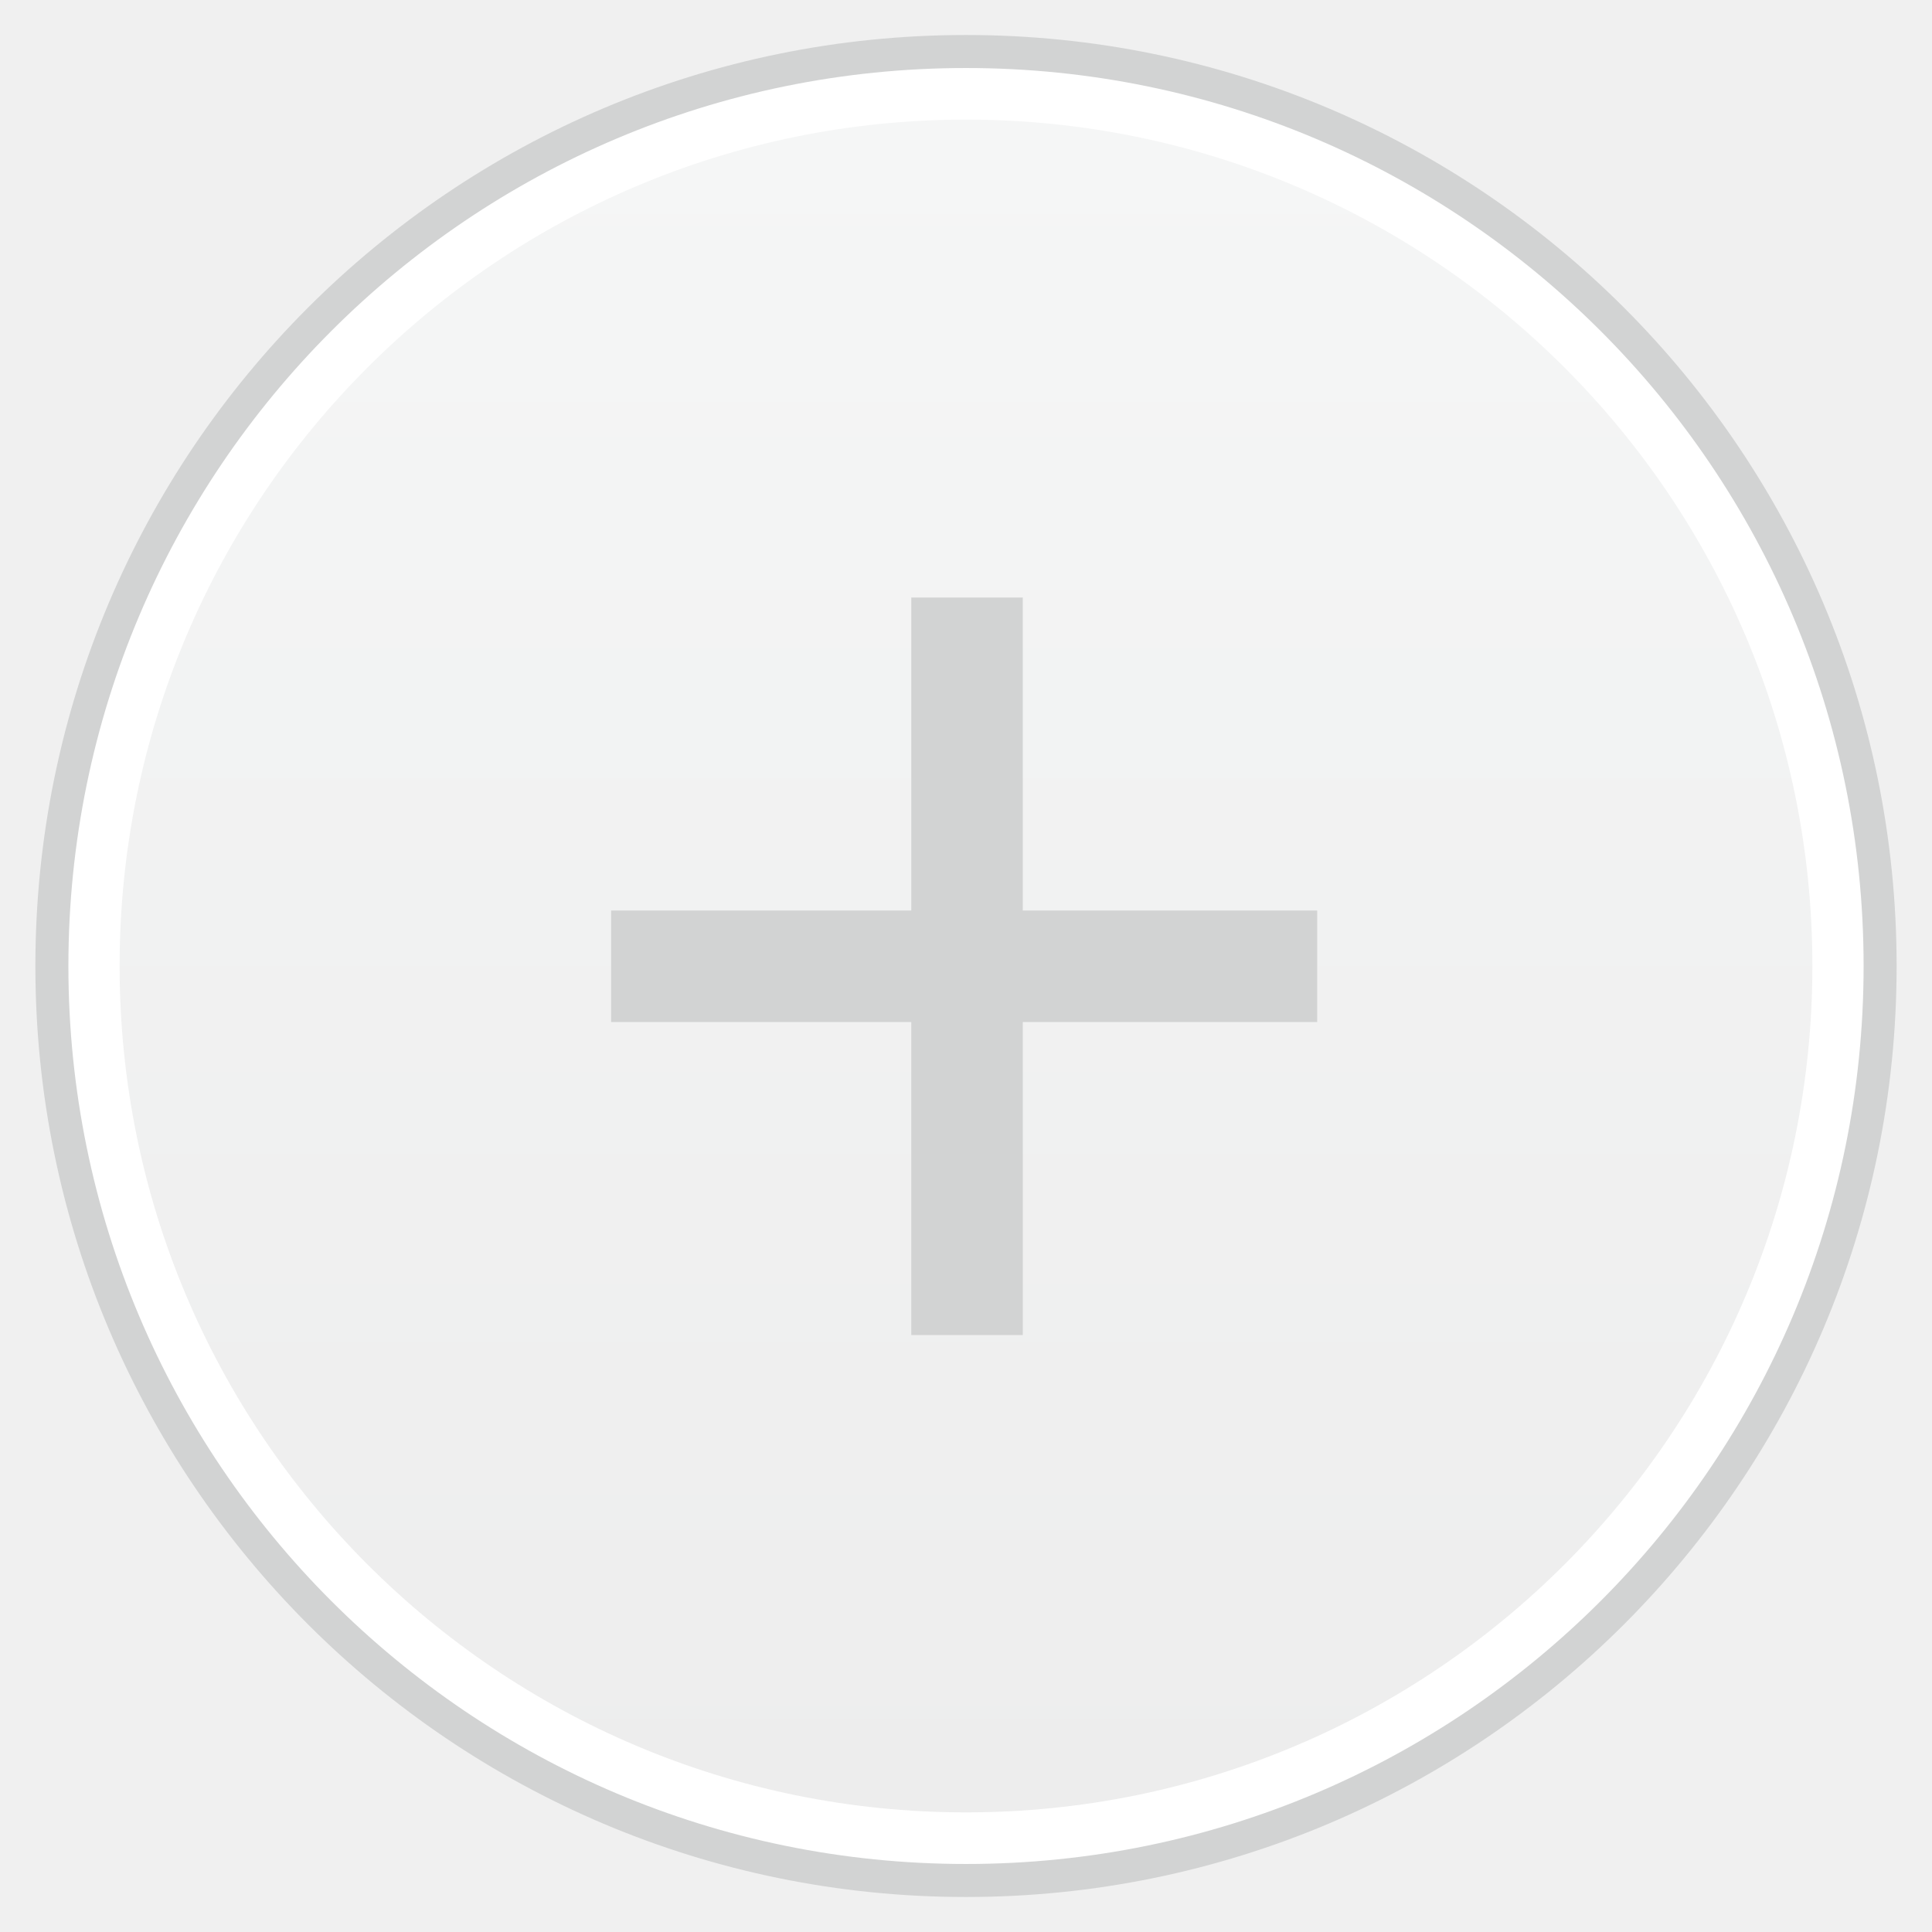
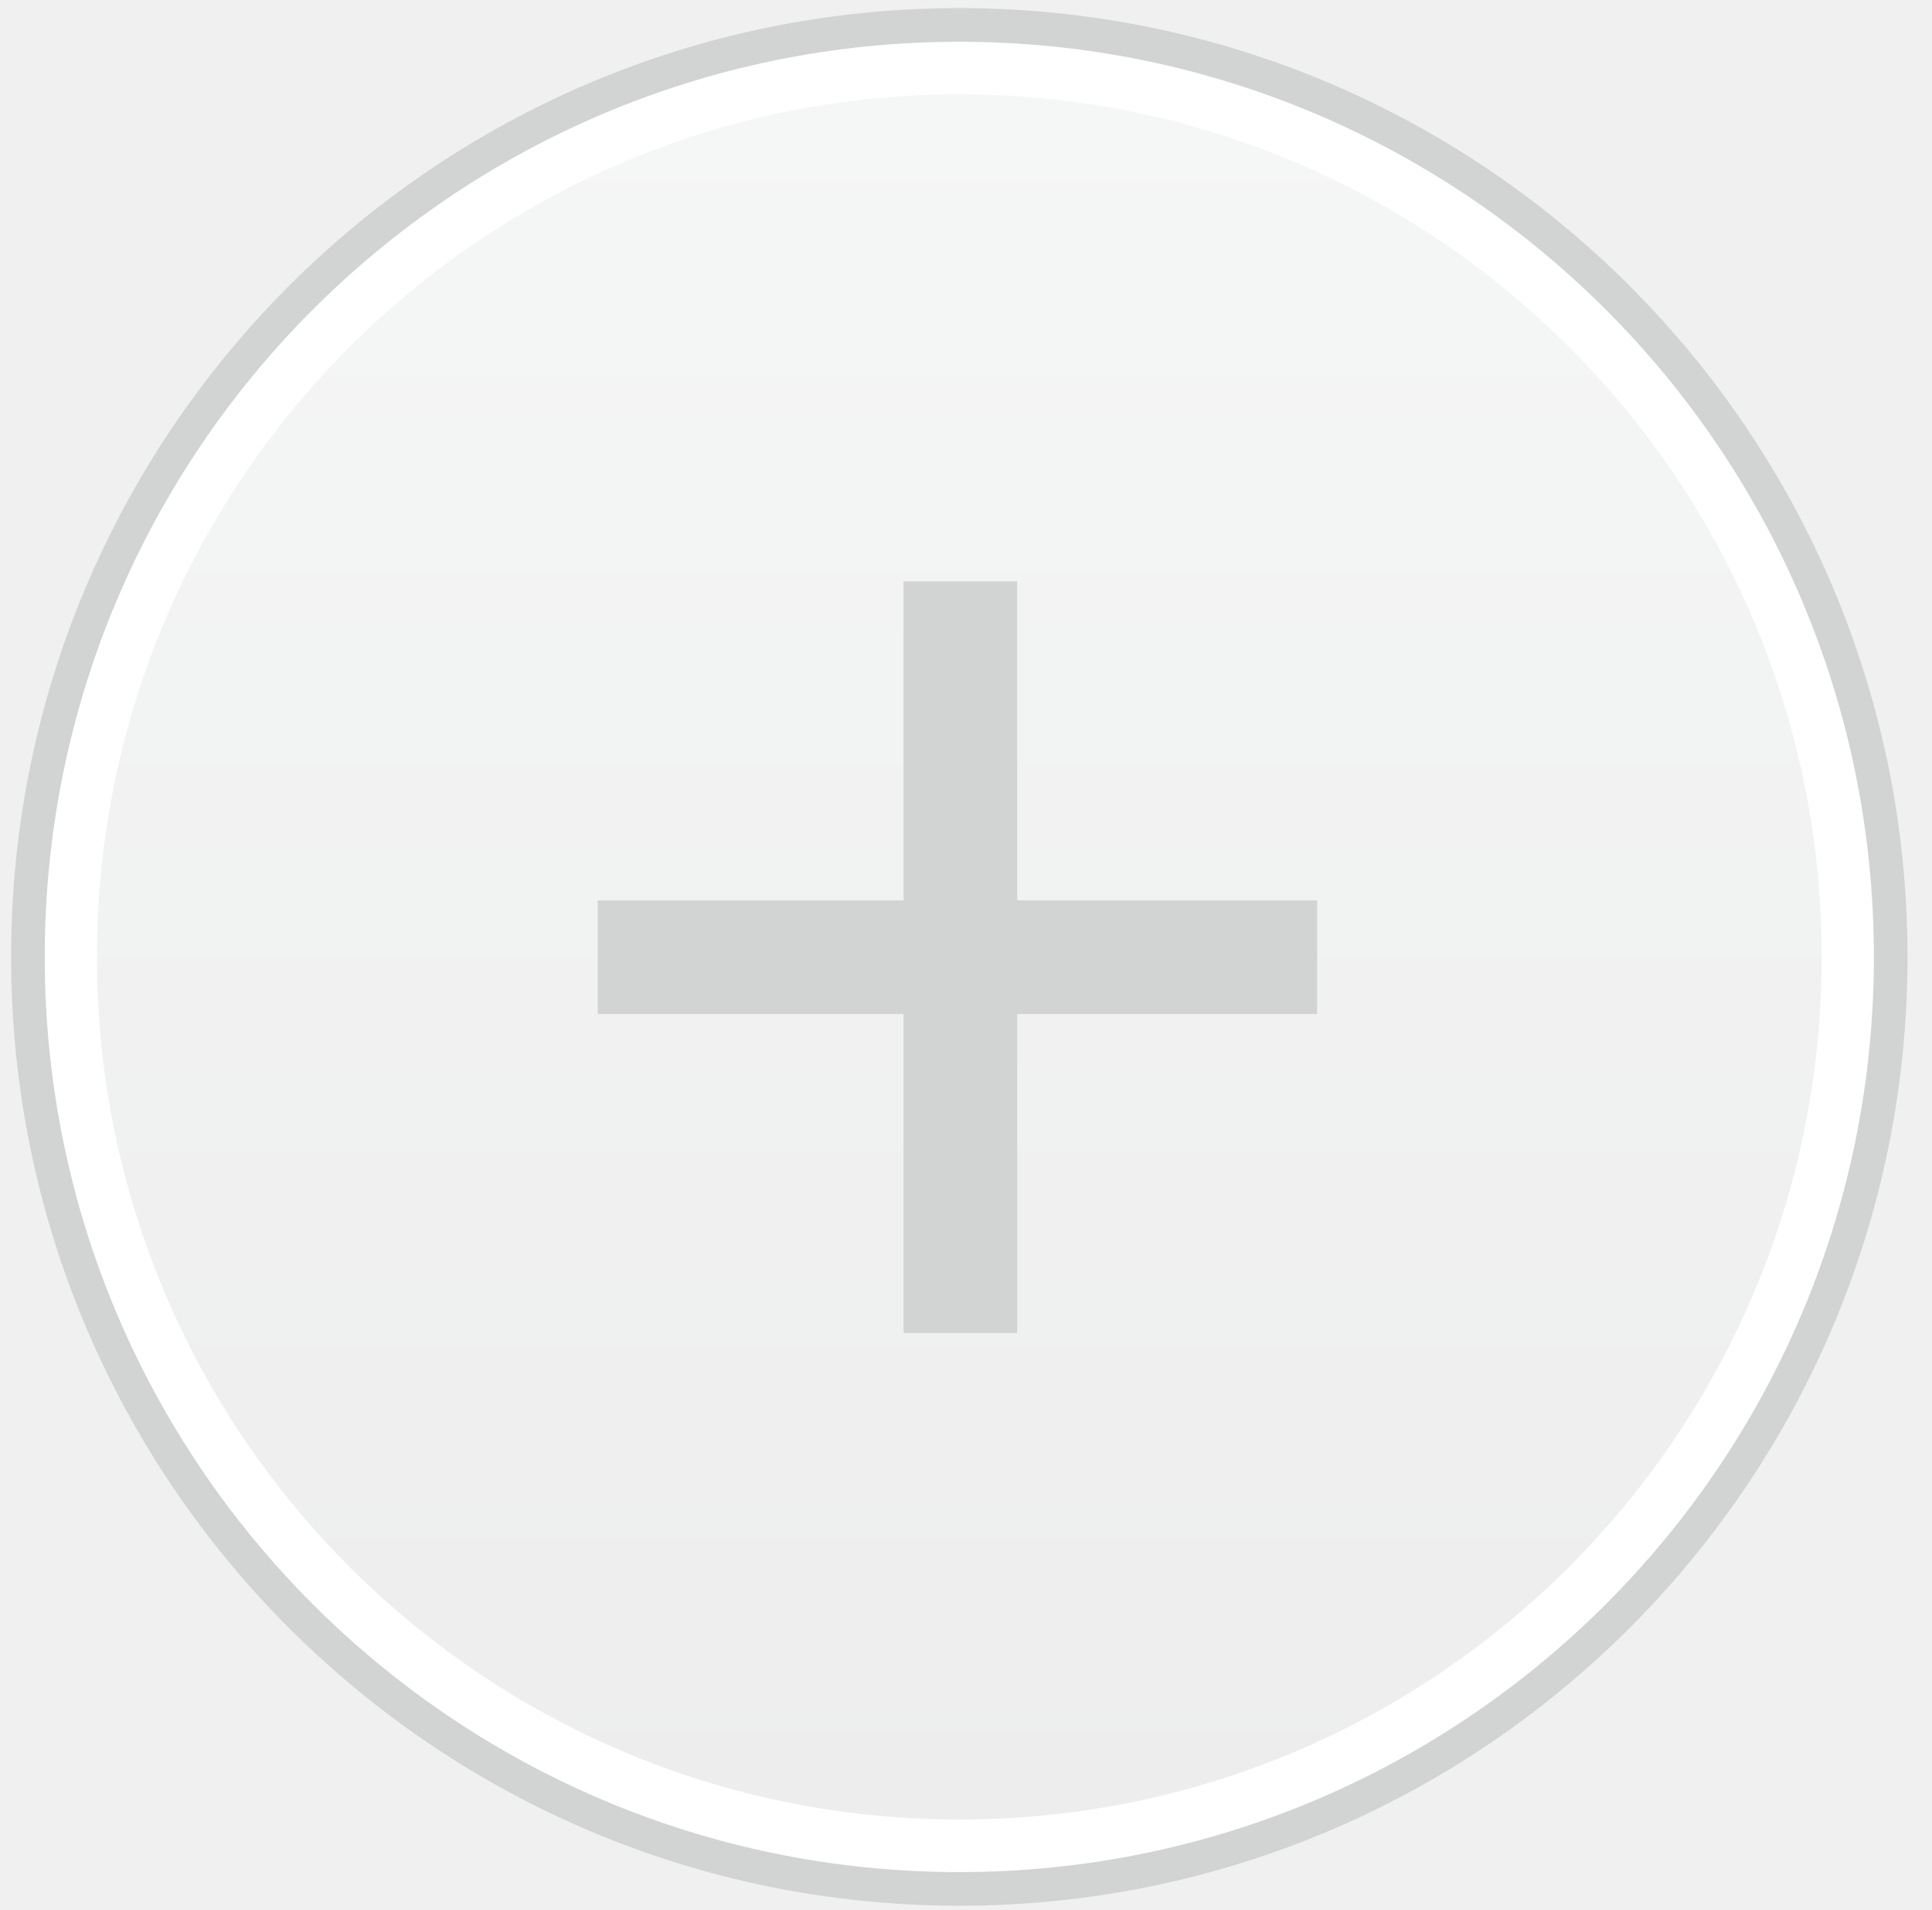
- <svg xmlns="http://www.w3.org/2000/svg" width="2048" height="2048" viewBox="0 0 2048 2048">
+ <svg xmlns="http://www.w3.org/2000/svg" width="2010" height="1986">
+   <defs>
+     <linearGradient y2="1" x2="0.5" y1="0" x1="0.5" id="a">
+       <stop stop-color="#F5F6F6" offset="0" />
+       <stop stop-color="#EDEDED" offset="1" />
+     </linearGradient>
+   </defs>
  <g>
-     <circle fill="#fff" cx="1024" cy="1024" r="970" />
-     <ellipse stroke="#D2D3D3" stroke-width="35" stroke-miterlimit="10" cx="1024" cy="1024" rx="969" ry="969.4" fill="none" />
-     <linearGradient id="a" gradientUnits="userSpaceOnUse" x1="1024" y1="126.8" x2="1024" y2="1921.201">
-       <stop offset="0" stop-color="#F5F6F6" />
-       <stop offset="1" stop-color="#EDEDED" />
-     </linearGradient>
-     <circle fill="url(#a)" cx="1024" cy="1024" r="897.2" />
+     <rect fill="none" id="canvas_background" height="1988" width="2012" y="-1" x="-1" />
  </g>
-   <path fill="#D2D3D3" d="M1396.3 965.2h-312.1v-331.8h-118.2v331.8h-318.2v118.2h318.2v331.8h118.2v-331.8h312.1z" />
+   <g>
+     <g id="svg_1">
+       <circle id="svg_2" r="970" cy="995.346" cx="998.038" fill="#fff" />
+       <ellipse id="svg_3" fill="none" ry="969.4" rx="969" cy="995.346" cx="998.038" stroke-miterlimit="10" stroke-width="35" stroke="#D2D3D3" />
+       <circle id="svg_4" r="897.2" cy="995.346" cx="998.038" fill="url(#a)" />
+     </g>
+     <path id="svg_5" d="m1370.338,936.546l-312.1,0l0,-331.8l-118.2,0l0,331.8l-318.2,0l0,118.2l318.2,0l0,331.8l118.2,0l0,-331.8l312.1,0l0,-118.2z" fill="#D2D3D3" />
+   </g>
</svg>
